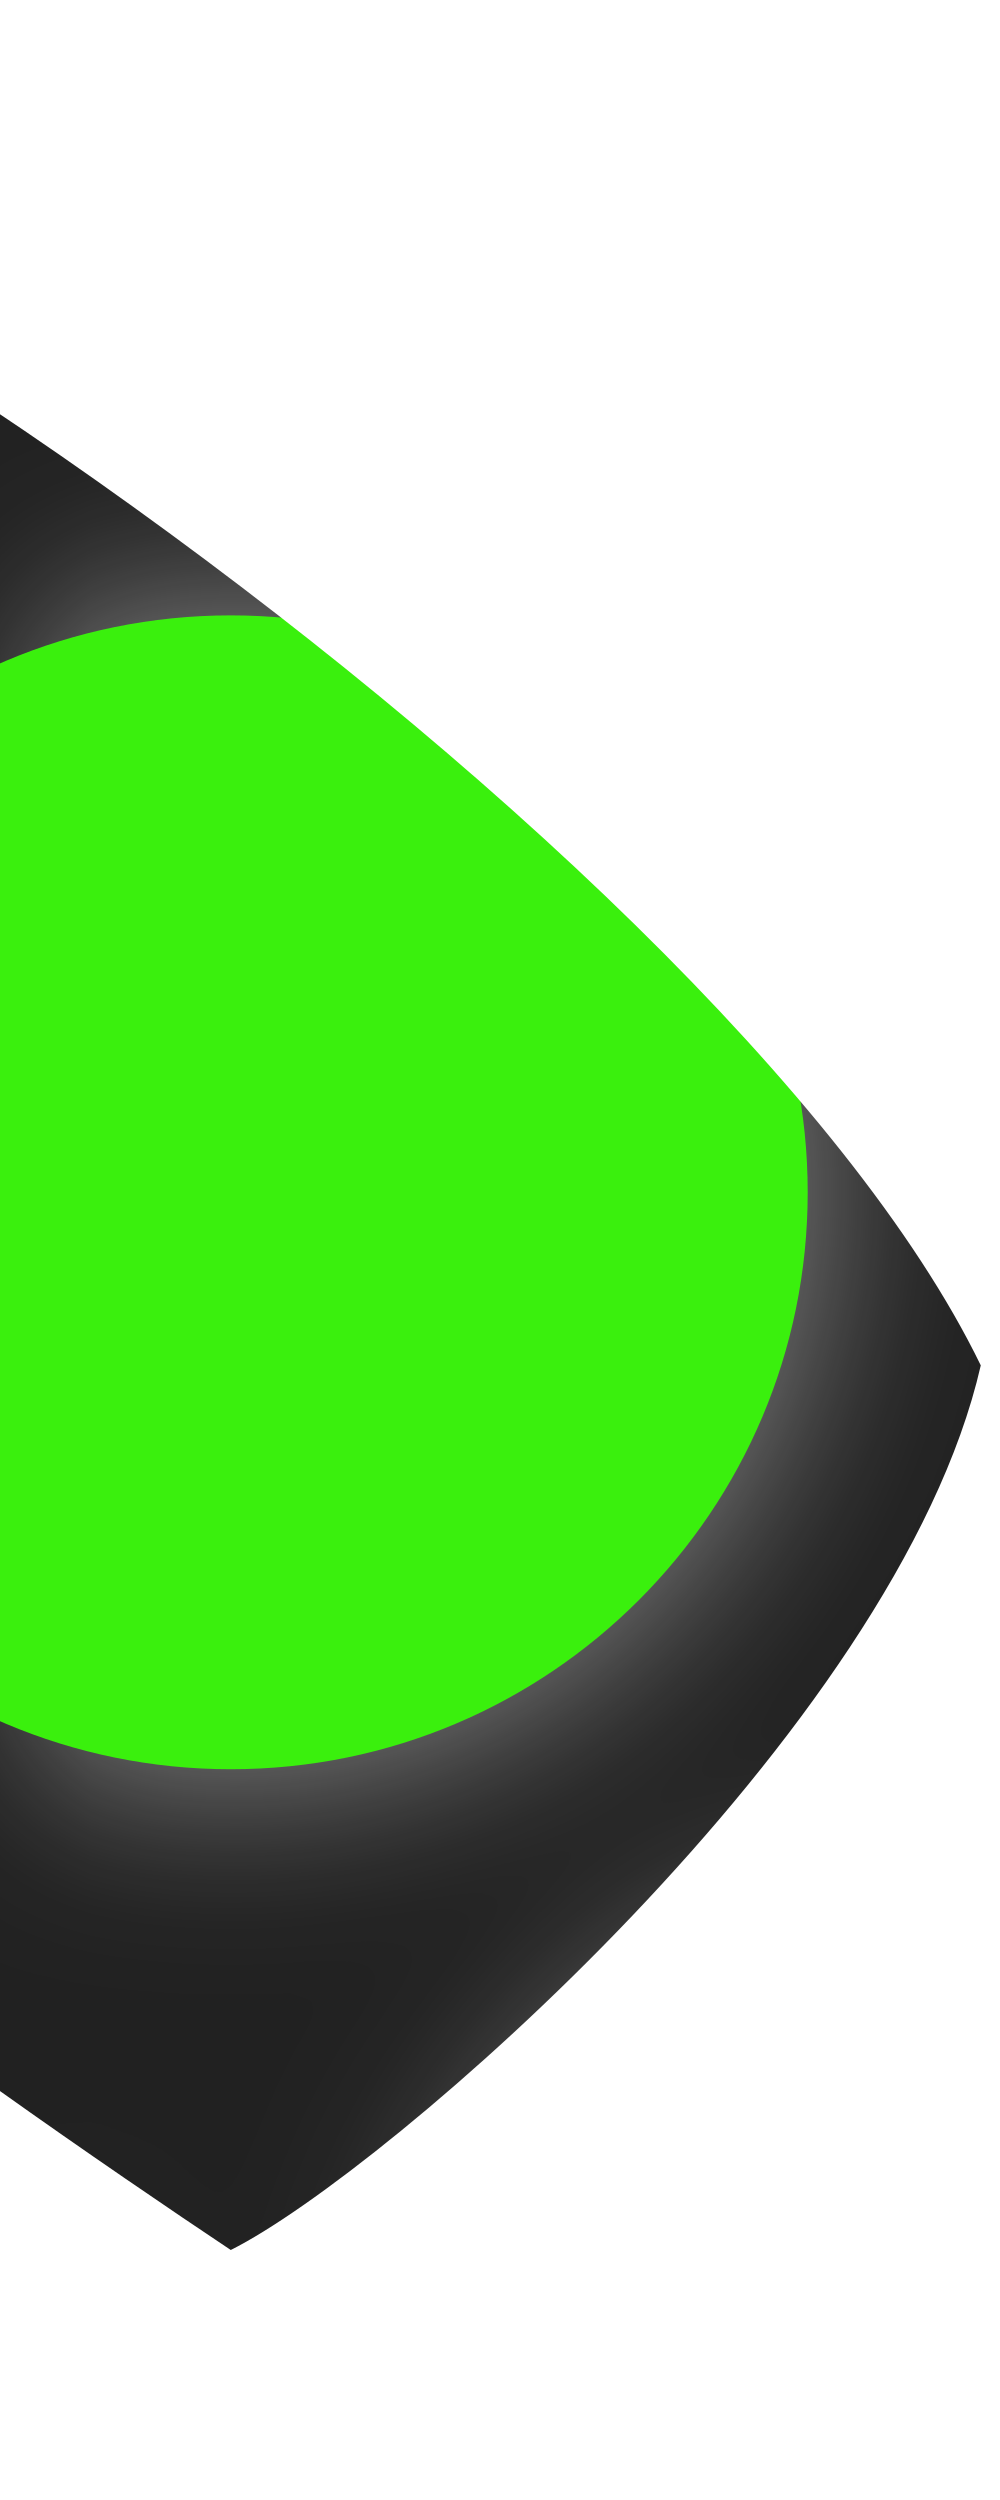
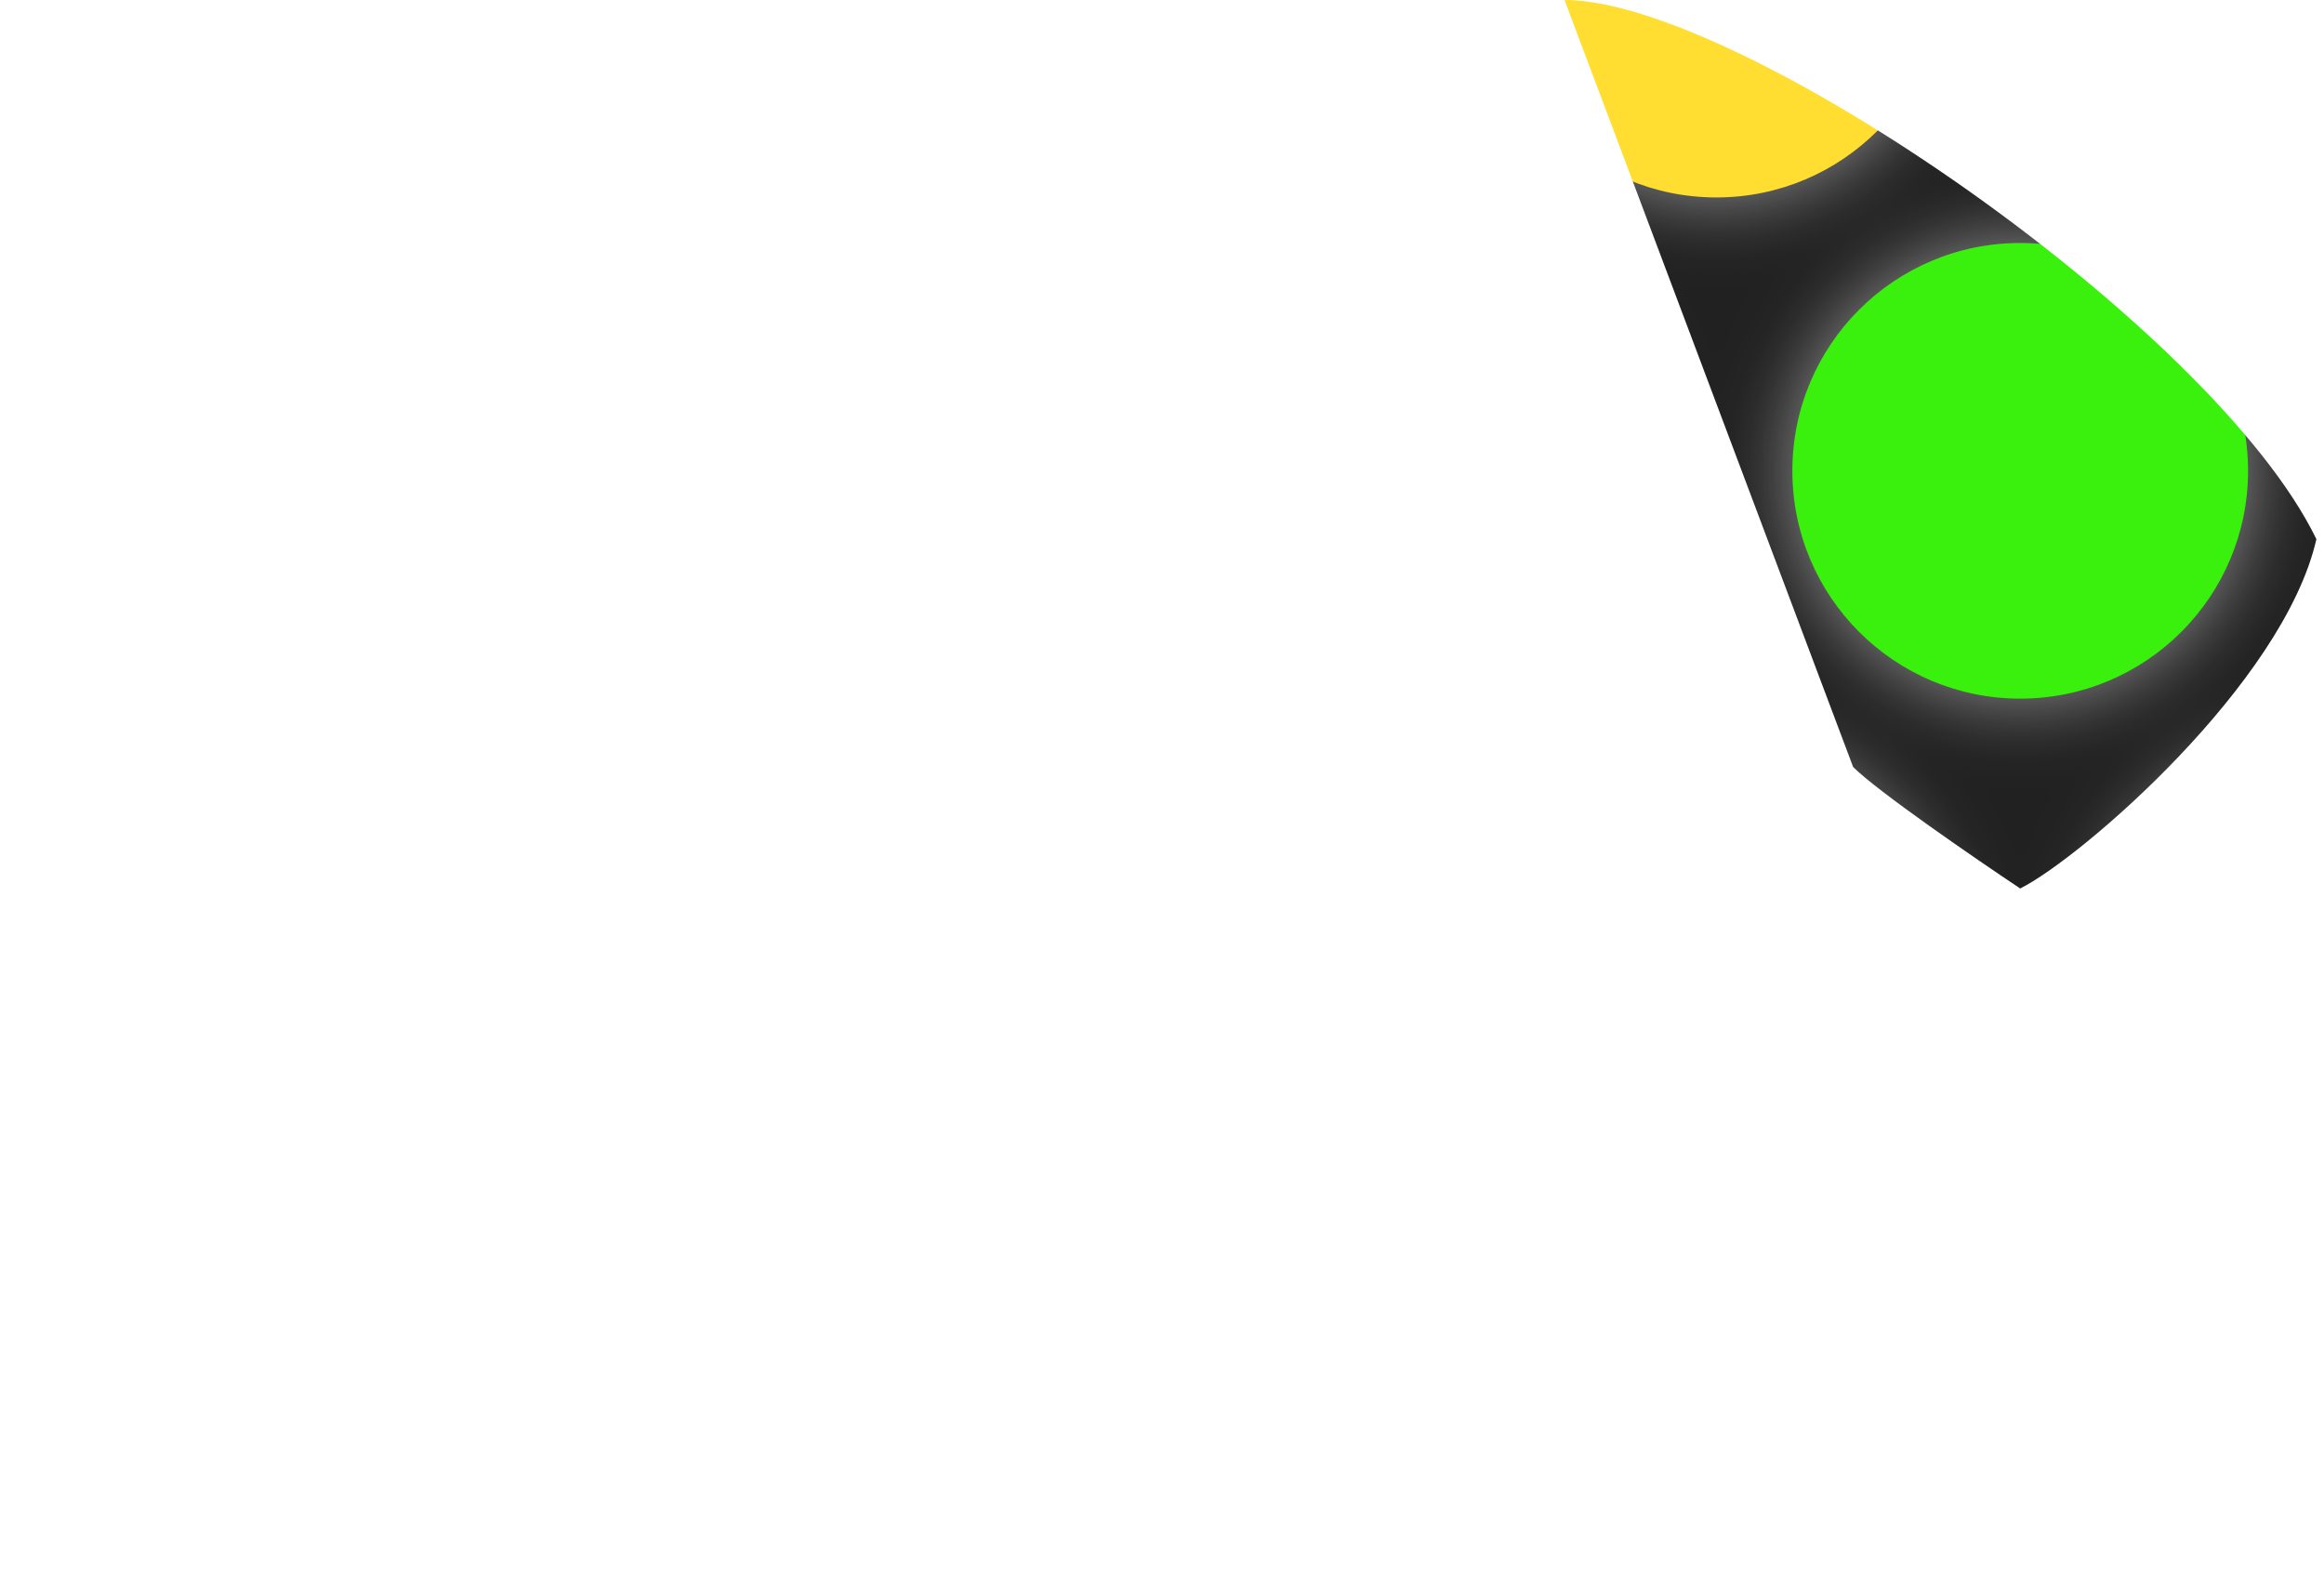
- <svg xmlns="http://www.w3.org/2000/svg" viewBox="859.0 336.0 26 65" width="100%" height="100%">
+ <svg xmlns="http://www.w3.org/2000/svg" viewBox="732.0 336.0 153.0 105.0" width="100%" height="100%">
  <defs>
    <filter id="filter378_d_495_57" x="725" y="314" width="180" height="139" filterUnits="userSpaceOnUse" color-interpolation-filters="sRGB">
      <feFlood flood-opacity="0" result="BackgroundImageFix" />
      <feColorMatrix in="SourceAlpha" type="matrix" values="0 0 0 0 0 0 0 0 0 0 0 0 0 0 0 0 0 0 127 0" result="hardAlpha" />
      <feOffset />
      <feGaussianBlur stdDeviation="2.5" />
      <feColorMatrix type="matrix" values="0 0 0 0 1 0 0 0 0 1 0 0 0 0 1 0 0 0 0.5 0" />
      <feBlend mode="normal" in2="BackgroundImageFix" result="effect1_dropShadow_495_57" />
      <feBlend mode="normal" in="SourceGraphic" in2="effect1_dropShadow_495_57" result="shape" />
    </filter>
-     <clipPath id="clip_top_tee_03_sr">
-       <rect x="859.0" y="336.0" width="26" height="65" />
-     </clipPath>
  </defs>
-   <g clip-path="url(#clip_top_tee_03_sr)">
-     <mask id="mask55_495_57" style="mask-type:alpha" maskUnits="userSpaceOnUse" x="732" y="336" width="153" height="105">
-       <path d="M732 371.5C738.8 357.5 770 336 781.5 336C787.667 338.5 794 343.5 808.5 343.5C823 343.5 829 338.5 835 336C846.5 336 877.7 357.5 884.5 371.5C882.333 381 869 392.5 865 394.5C862 392.5 855.6 388.1 854 386.5C852 384.5 859 429 858.5 436.5C847.5 438.5 821.1 440.5 807.5 440.5C793.9 440.5 769 439 758 436.5C757.5 429 764.5 384.5 762.5 386.5C760.9 388.1 754.5 392.5 751.5 394.5C747.5 392.5 734.167 381 732 371.5Z" fill="black" />
-     </mask>
-     <g mask="url(#mask55_495_57)">
-       <path d="M914 326H701V489H914V326Z" fill="#212121" />
-       <g filter="url(#filter378_d_495_57)">
-         <path d="M745 382C753.284 382 760 375.284 760 367C760 358.716 753.284 352 745 352C736.716 352 730 358.716 730 367C730 375.284 736.716 382 745 382Z" fill="#FF2D5F" />
-         <path d="M765 415C773.284 415 780 408.284 780 400C780 391.716 773.284 385 765 385C756.716 385 750 391.716 750 400C750 408.284 756.716 415 765 415Z" fill="#53ACFF" />
-         <path d="M765 349C773.284 349 780 342.284 780 334C780 325.716 773.284 319 765 319C756.716 319 750 325.716 750 334C750 342.284 756.716 349 765 349Z" fill="#FFDE31" />
-         <path d="M785 382C793.284 382 800 375.284 800 367C800 358.716 793.284 352 785 352C776.716 352 770 358.716 770 367C770 375.284 776.716 382 785 382Z" fill="#3AF00D" />
-         <path d="M785 448C793.284 448 800 441.284 800 433C800 424.716 793.284 418 785 418C776.716 418 770 424.716 770 433C770 441.284 776.716 448 785 448Z" fill="#FF2D5F" />
-         <path d="M745 448C753.284 448 760 441.284 760 433C760 424.716 753.284 418 745 418C736.716 418 730 424.716 730 433C730 441.284 736.716 448 745 448Z" fill="#3AF00D" />
-         <path d="M805 415C813.284 415 820 408.284 820 400C820 391.716 813.284 385 805 385C796.716 385 790 391.716 790 400C790 408.284 796.716 415 805 415Z" fill="#FFDE31" />
-         <path d="M805 349C813.284 349 820 342.284 820 334C820 325.716 813.284 319 805 319C796.716 319 790 325.716 790 334C790 342.284 796.716 349 805 349Z" fill="#53ACFF" />
-         <path d="M825 382C833.284 382 840 375.284 840 367C840 358.716 833.284 352 825 352C816.716 352 810 358.716 810 367C810 375.284 816.716 382 825 382Z" fill="#FF2D5F" />
-         <path d="M825 448C833.284 448 840 441.284 840 433C840 424.716 833.284 418 825 418C816.716 418 810 424.716 810 433C810 441.284 816.716 448 825 448Z" fill="#3AF00D" />
-         <path d="M865 448C873.284 448 880 441.284 880 433C880 424.716 873.284 418 865 418C856.716 418 850 424.716 850 433C850 441.284 856.716 448 865 448Z" fill="#FF2D5F" />
-         <path d="M845 415C853.284 415 860 408.284 860 400C860 391.716 853.284 385 845 385C836.716 385 830 391.716 830 400C830 408.284 836.716 415 845 415Z" fill="#53ACFF" />
-         <path d="M845 349C853.284 349 860 342.284 860 334C860 325.716 853.284 319 845 319C836.716 319 830 325.716 830 334C830 342.284 836.716 349 845 349Z" fill="#FFDE31" />
-         <path d="M865 382C873.284 382 880 375.284 880 367C880 358.716 873.284 352 865 352C856.716 352 850 358.716 850 367C850 375.284 856.716 382 865 382Z" fill="#3AF00D" />
-         <path d="M885 415C893.284 415 900 408.284 900 400C900 391.716 893.284 385 885 385C876.716 385 870 391.716 870 400C870 408.284 876.716 415 885 415Z" fill="#C4C4C4" />
-       </g>
+   <mask id="mask55_495_57" style="mask-type:alpha" maskUnits="userSpaceOnUse" x="732" y="336" width="153" height="105">
+     <path d="M835 336C846.5 336 877.7 357.5 884.5 371.5C882.333 381 869 392.5 865 394.5C862 392.5 855.6 388.1 854 386.5L835 336Z" fill="black" />
+   </mask>
+   <g mask="url(#mask55_495_57)">
+     <path d="M914 326H701V489H914V326Z" fill="#212121" />
+     <g filter="url(#filter378_d_495_57)">
+       <path d="M745 382C753.284 382 760 375.284 760 367C760 358.716 753.284 352 745 352C736.716 352 730 358.716 730 367C730 375.284 736.716 382 745 382Z" fill="#FF2D5F" />
+       <path d="M765 415C773.284 415 780 408.284 780 400C780 391.716 773.284 385 765 385C756.716 385 750 391.716 750 400C750 408.284 756.716 415 765 415Z" fill="#53ACFF" />
+       <path d="M765 349C773.284 349 780 342.284 780 334C780 325.716 773.284 319 765 319C756.716 319 750 325.716 750 334C750 342.284 756.716 349 765 349Z" fill="#FFDE31" />
+       <path d="M785 382C793.284 382 800 375.284 800 367C800 358.716 793.284 352 785 352C776.716 352 770 358.716 770 367C770 375.284 776.716 382 785 382Z" fill="#3AF00D" />
+       <path d="M785 448C793.284 448 800 441.284 800 433C800 424.716 793.284 418 785 418C776.716 418 770 424.716 770 433C770 441.284 776.716 448 785 448Z" fill="#FF2D5F" />
+       <path d="M745 448C753.284 448 760 441.284 760 433C760 424.716 753.284 418 745 418C736.716 418 730 424.716 730 433C730 441.284 736.716 448 745 448Z" fill="#3AF00D" />
+       <path d="M805 415C813.284 415 820 408.284 820 400C820 391.716 813.284 385 805 385C796.716 385 790 391.716 790 400C790 408.284 796.716 415 805 415Z" fill="#FFDE31" />
+       <path d="M805 349C813.284 349 820 342.284 820 334C820 325.716 813.284 319 805 319C796.716 319 790 325.716 790 334C790 342.284 796.716 349 805 349Z" fill="#53ACFF" />
+       <path d="M825 382C833.284 382 840 375.284 840 367C840 358.716 833.284 352 825 352C816.716 352 810 358.716 810 367C810 375.284 816.716 382 825 382Z" fill="#FF2D5F" />
+       <path d="M825 448C833.284 448 840 441.284 840 433C840 424.716 833.284 418 825 418C816.716 418 810 424.716 810 433C810 441.284 816.716 448 825 448Z" fill="#3AF00D" />
+       <path d="M865 448C873.284 448 880 441.284 880 433C880 424.716 873.284 418 865 418C856.716 418 850 424.716 850 433C850 441.284 856.716 448 865 448Z" fill="#FF2D5F" />
+       <path d="M845 415C853.284 415 860 408.284 860 400C860 391.716 853.284 385 845 385C836.716 385 830 391.716 830 400C830 408.284 836.716 415 845 415Z" fill="#53ACFF" />
+       <path d="M845 349C853.284 349 860 342.284 860 334C860 325.716 853.284 319 845 319C836.716 319 830 325.716 830 334C830 342.284 836.716 349 845 349Z" fill="#FFDE31" />
+       <path d="M865 382C873.284 382 880 375.284 880 367C880 358.716 873.284 352 865 352C856.716 352 850 358.716 850 367C850 375.284 856.716 382 865 382Z" fill="#3AF00D" />
+       <path d="M885 415C893.284 415 900 408.284 900 400C900 391.716 893.284 385 885 385C876.716 385 870 391.716 870 400C870 408.284 876.716 415 885 415Z" fill="#C4C4C4" />
    </g>
  </g>
</svg>
